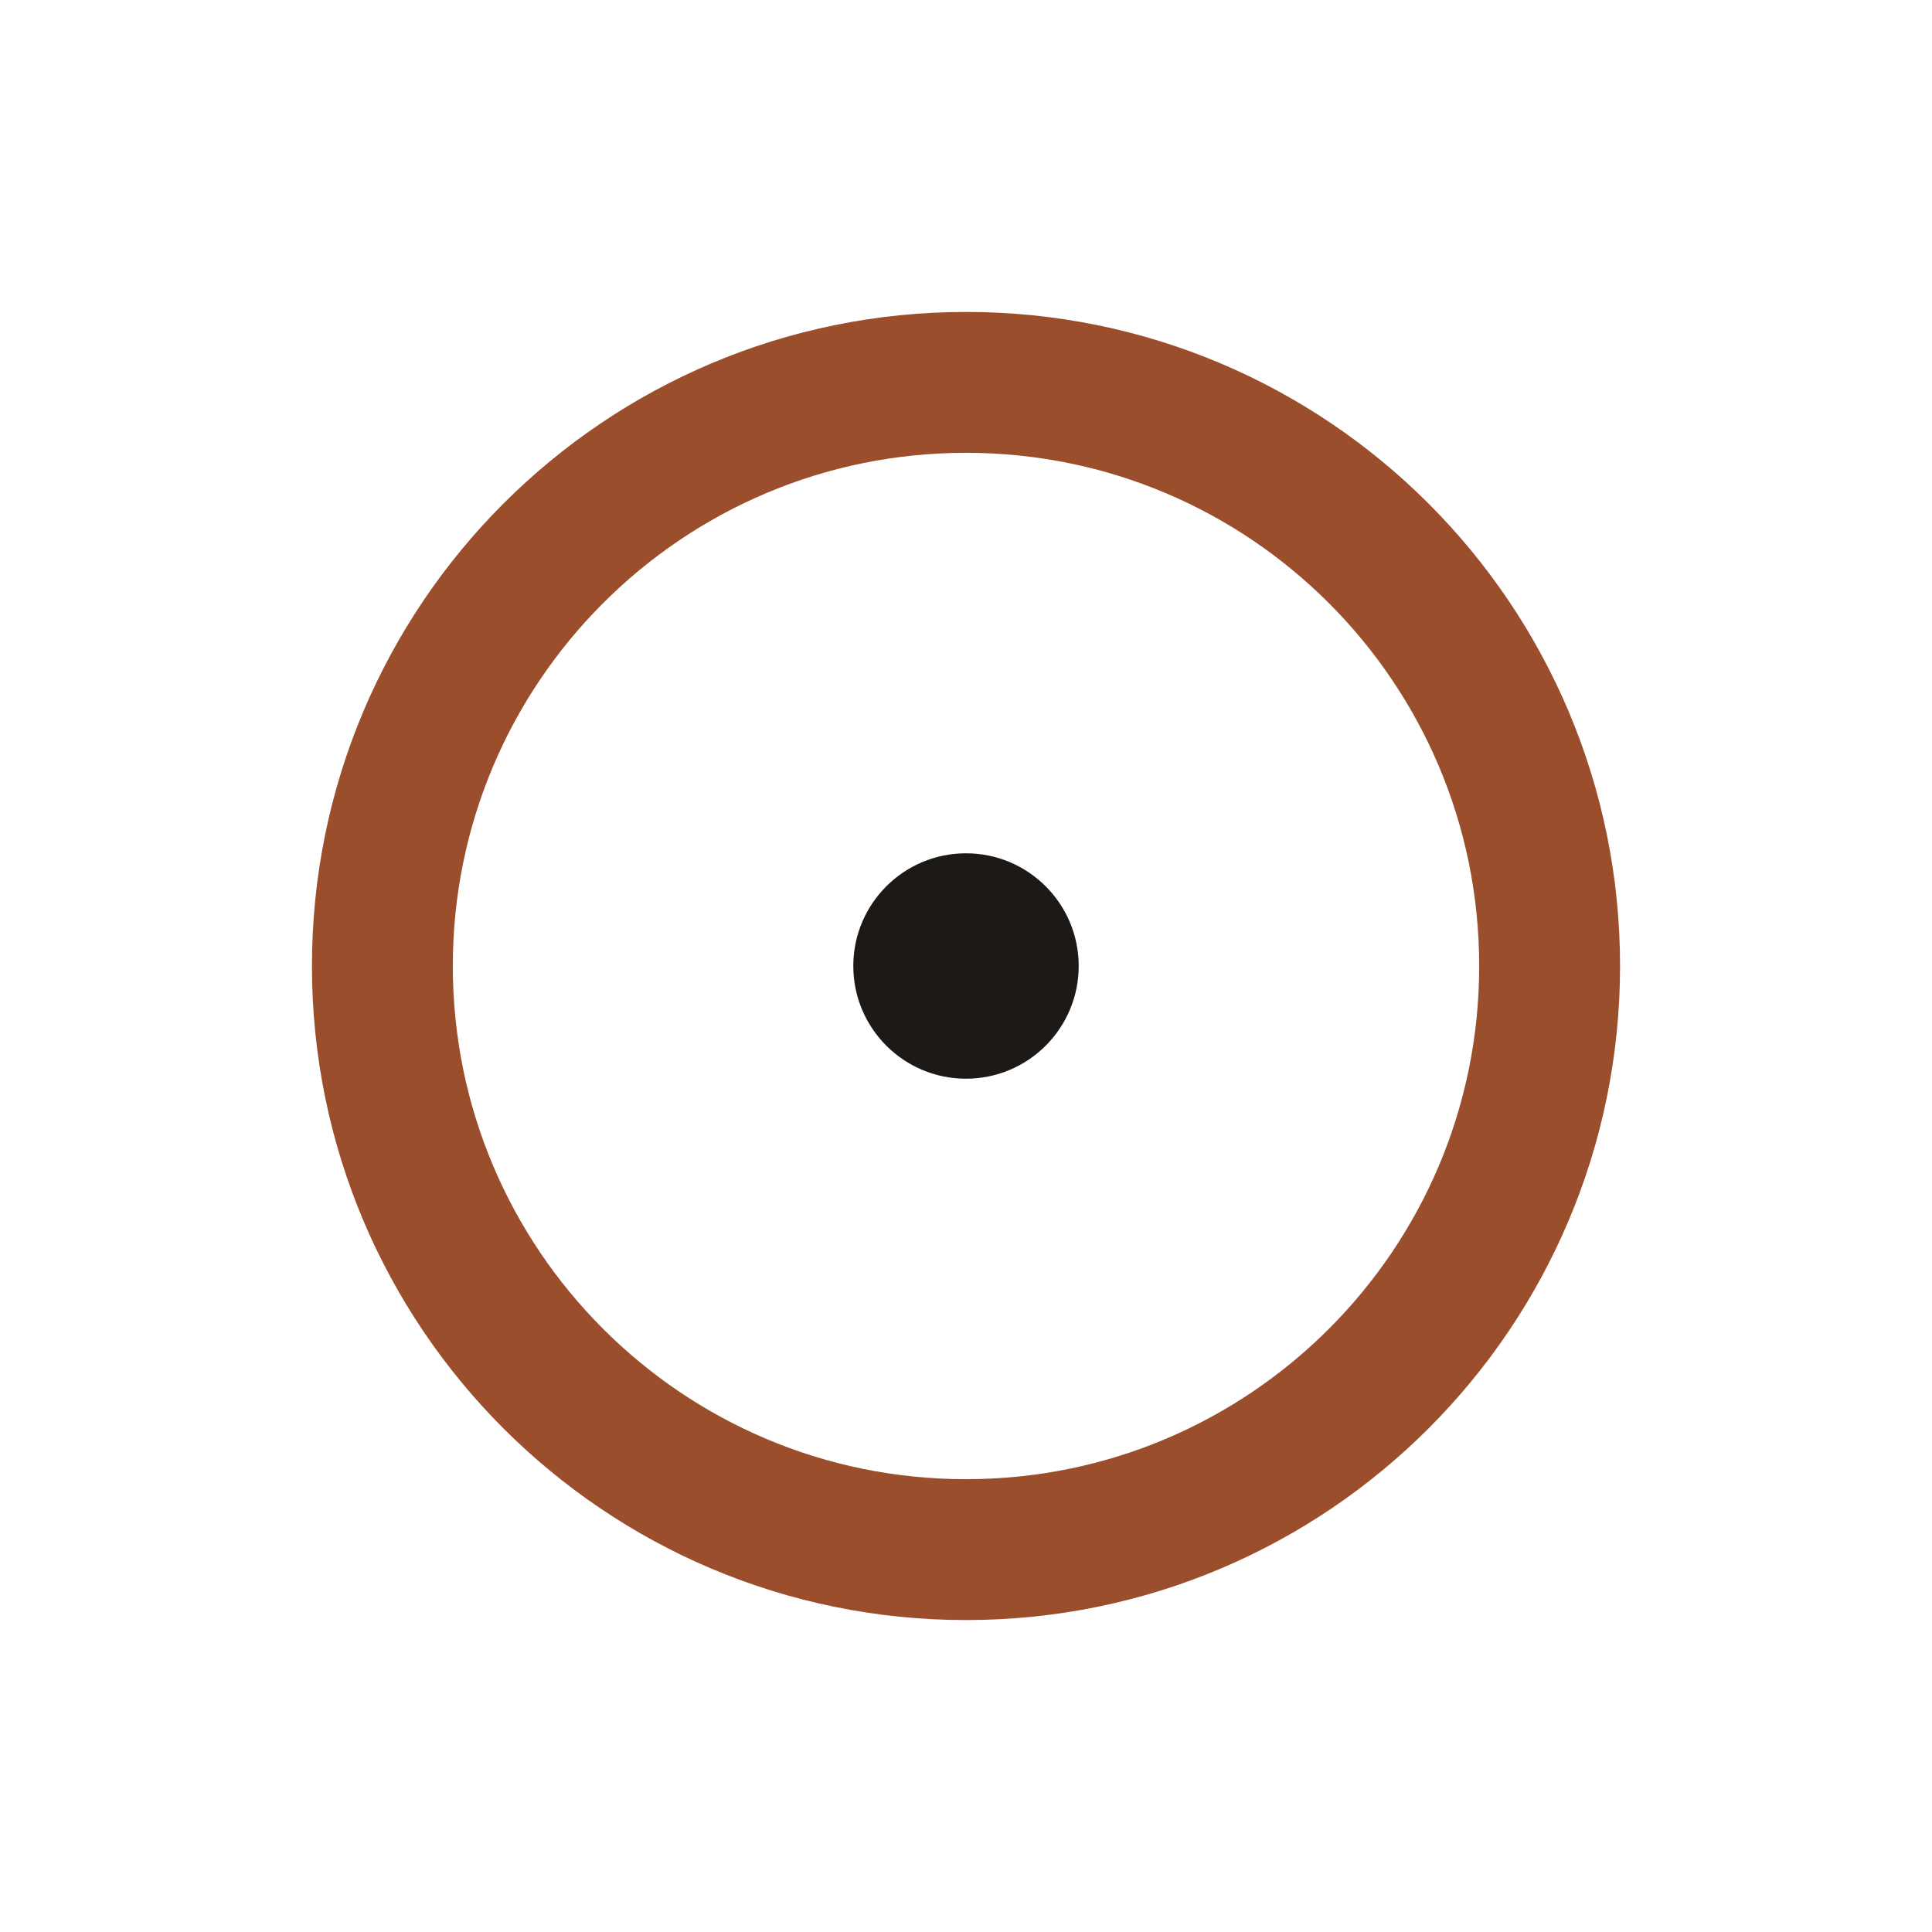
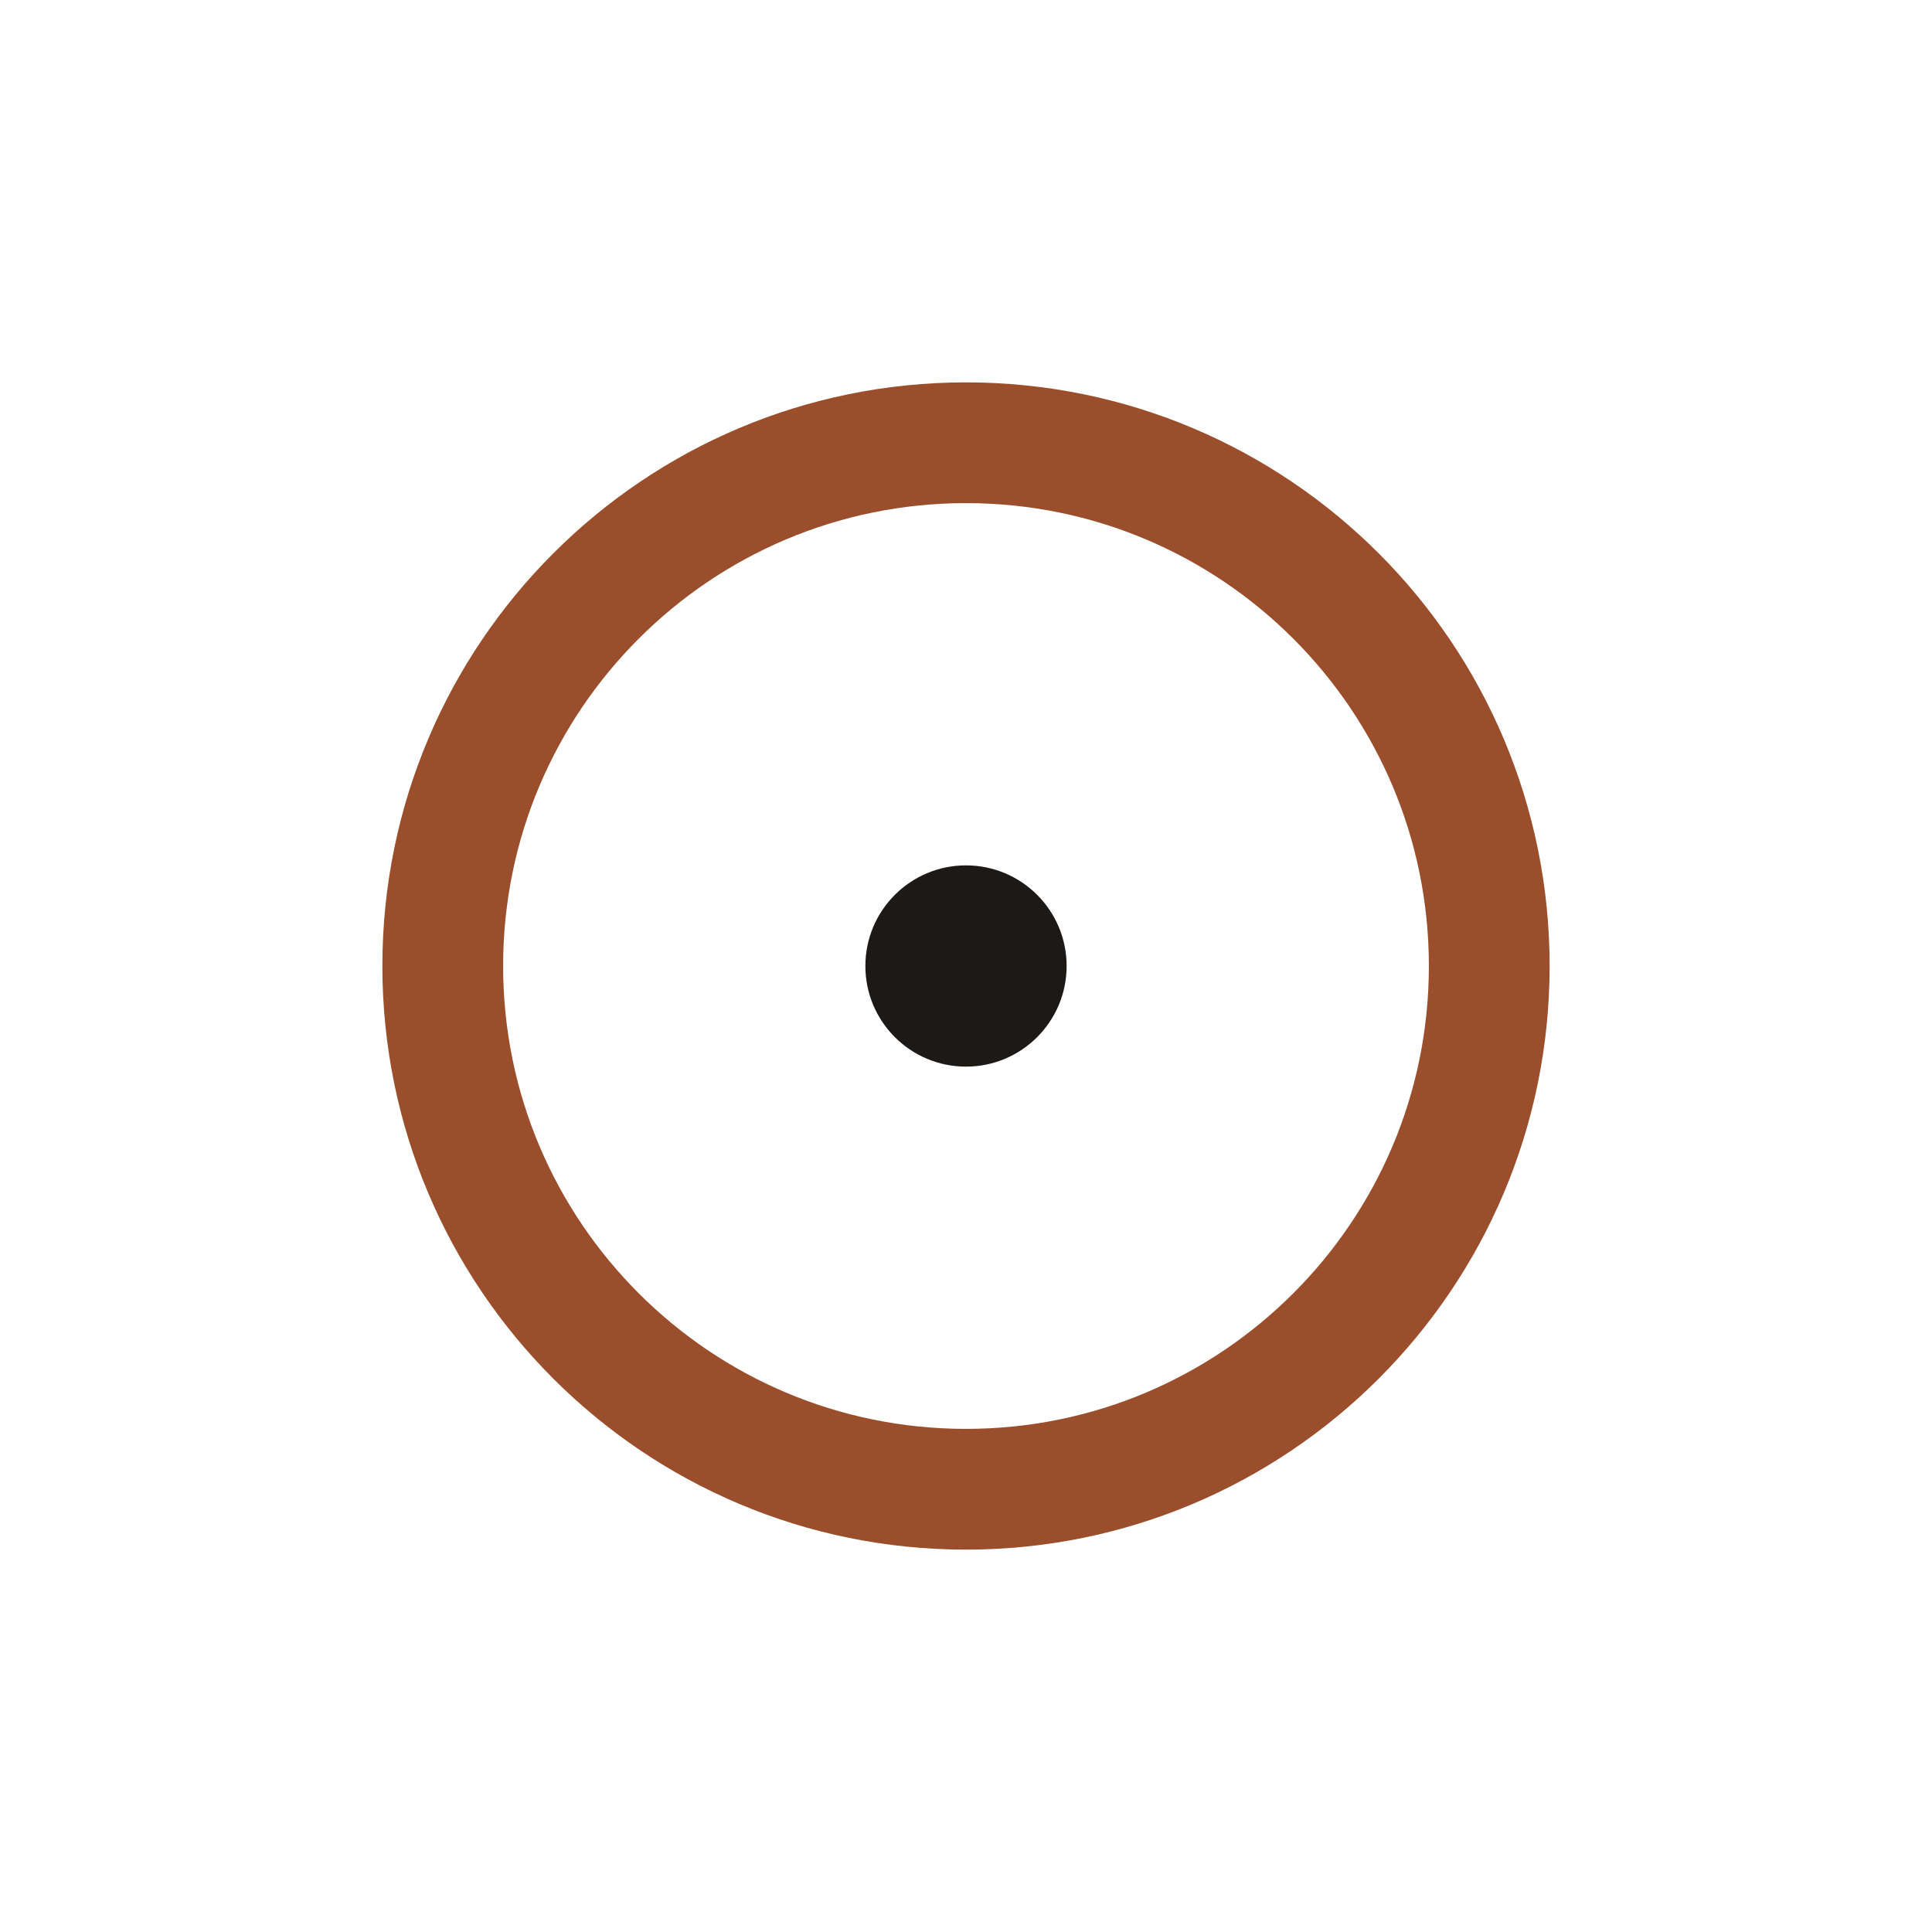
<svg xmlns="http://www.w3.org/2000/svg" width="24" height="24" viewBox="0 0 24 24" fill="none">
-   <circle cx="12" cy="12" r="7.25" stroke="#9a4e2c" stroke-width="1.75" />
-   <circle cx="12" cy="12" r="1.4" fill="#1c1916" />
+   <circle cx="12" cy="12" r="6.5" stroke="#9a4e2c" stroke-width="1.5" />
+   <circle cx="12" cy="12" r="1.25" fill="#1c1916" />
</svg>
